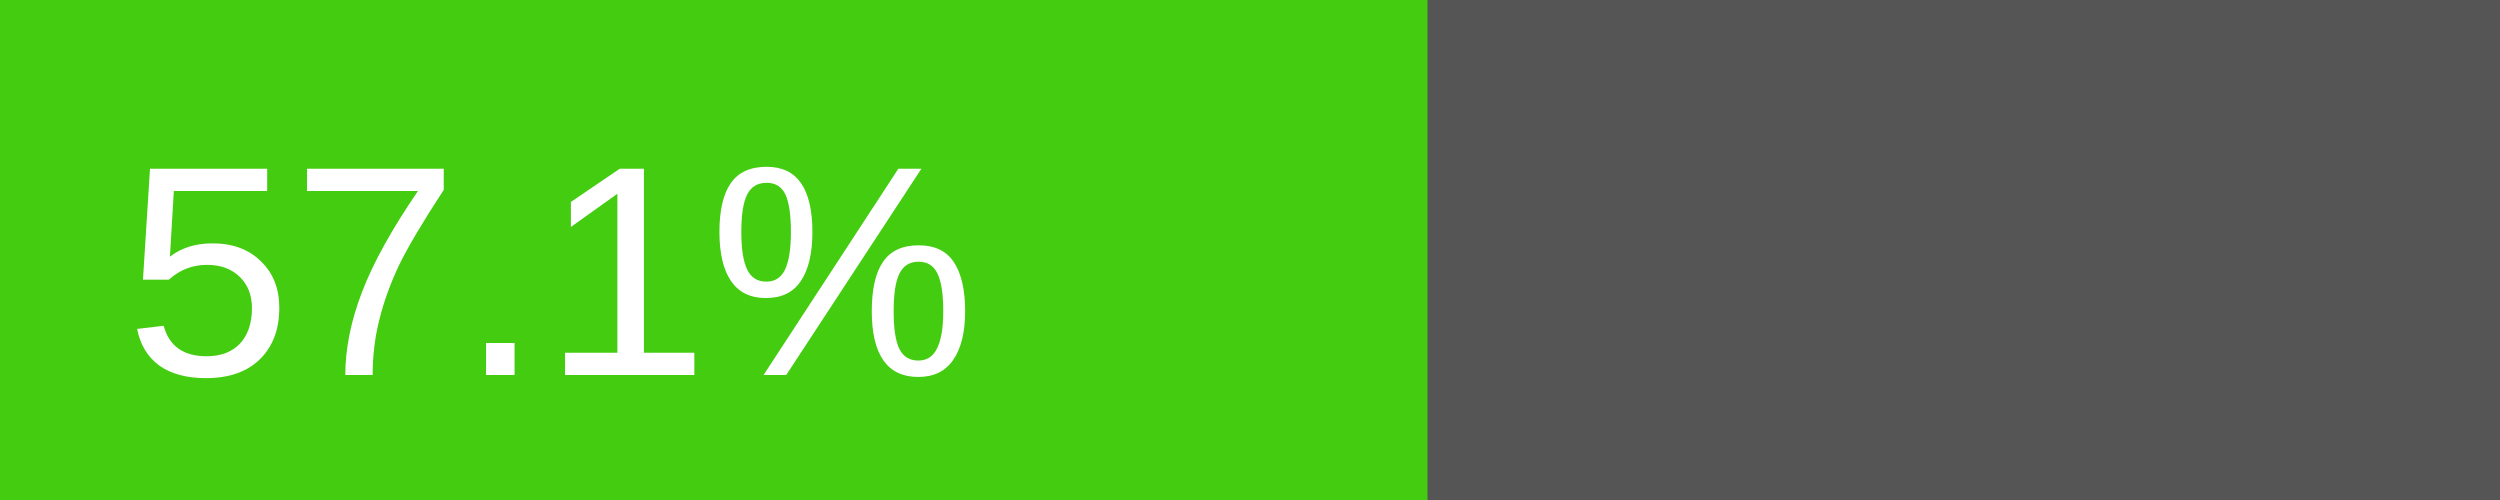
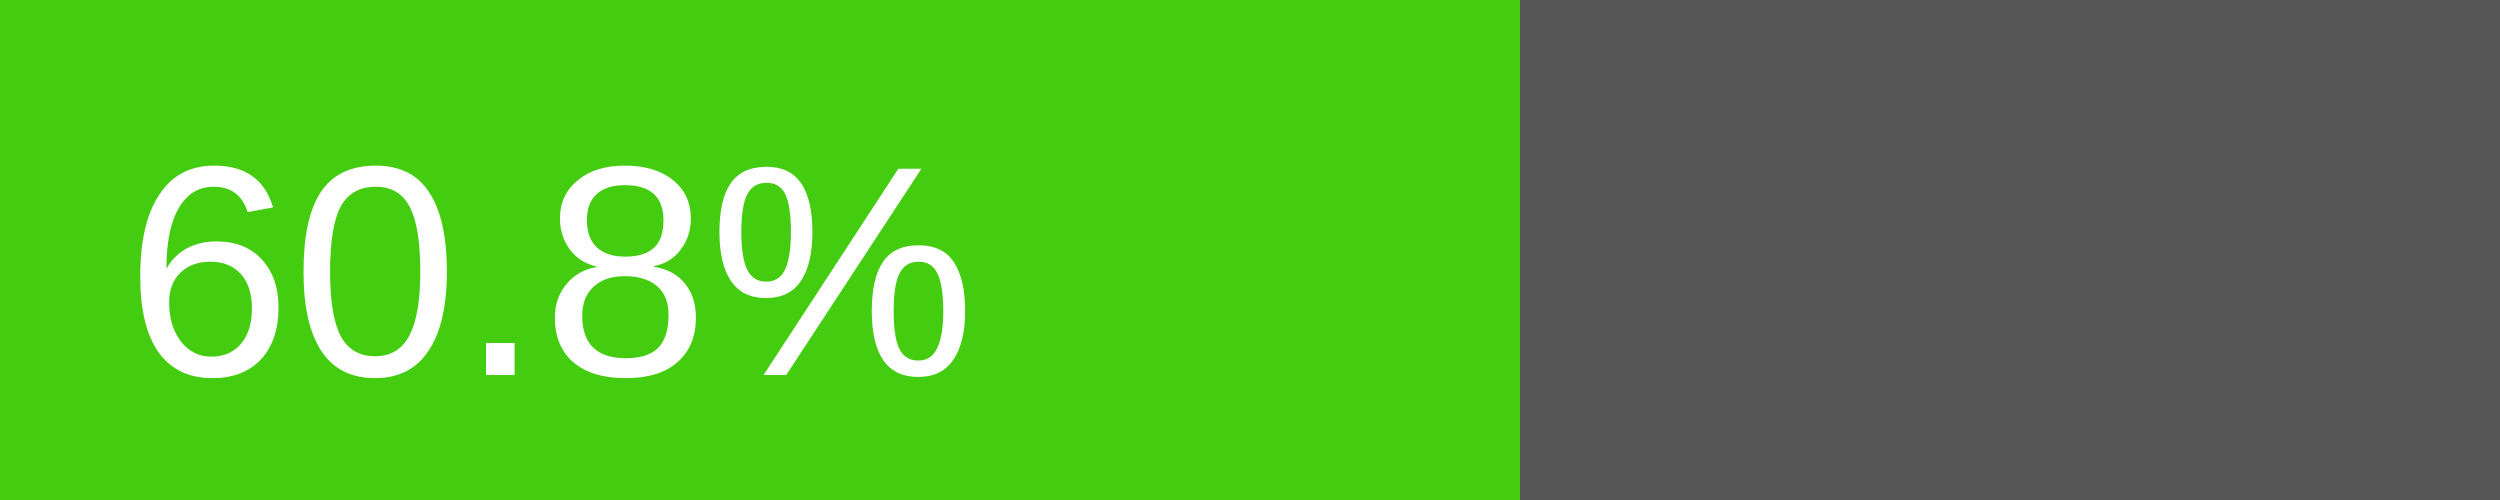
<svg xmlns="http://www.w3.org/2000/svg" width="100" height="20">
  <rect width="100" height="20" fill="#555" />
-   <rect width="57.1" height="20" fill="#4c1" />
-   <text x="5" y="15" fill="#fff" font-family="Arial, sans-serif" font-size="12">57.1%</text>
+   <rect width="60.8" height="20" fill="#4c1" />
+   <text x="5" y="15" fill="#fff" font-family="Arial, sans-serif" font-size="12">60.8%</text>
</svg>
